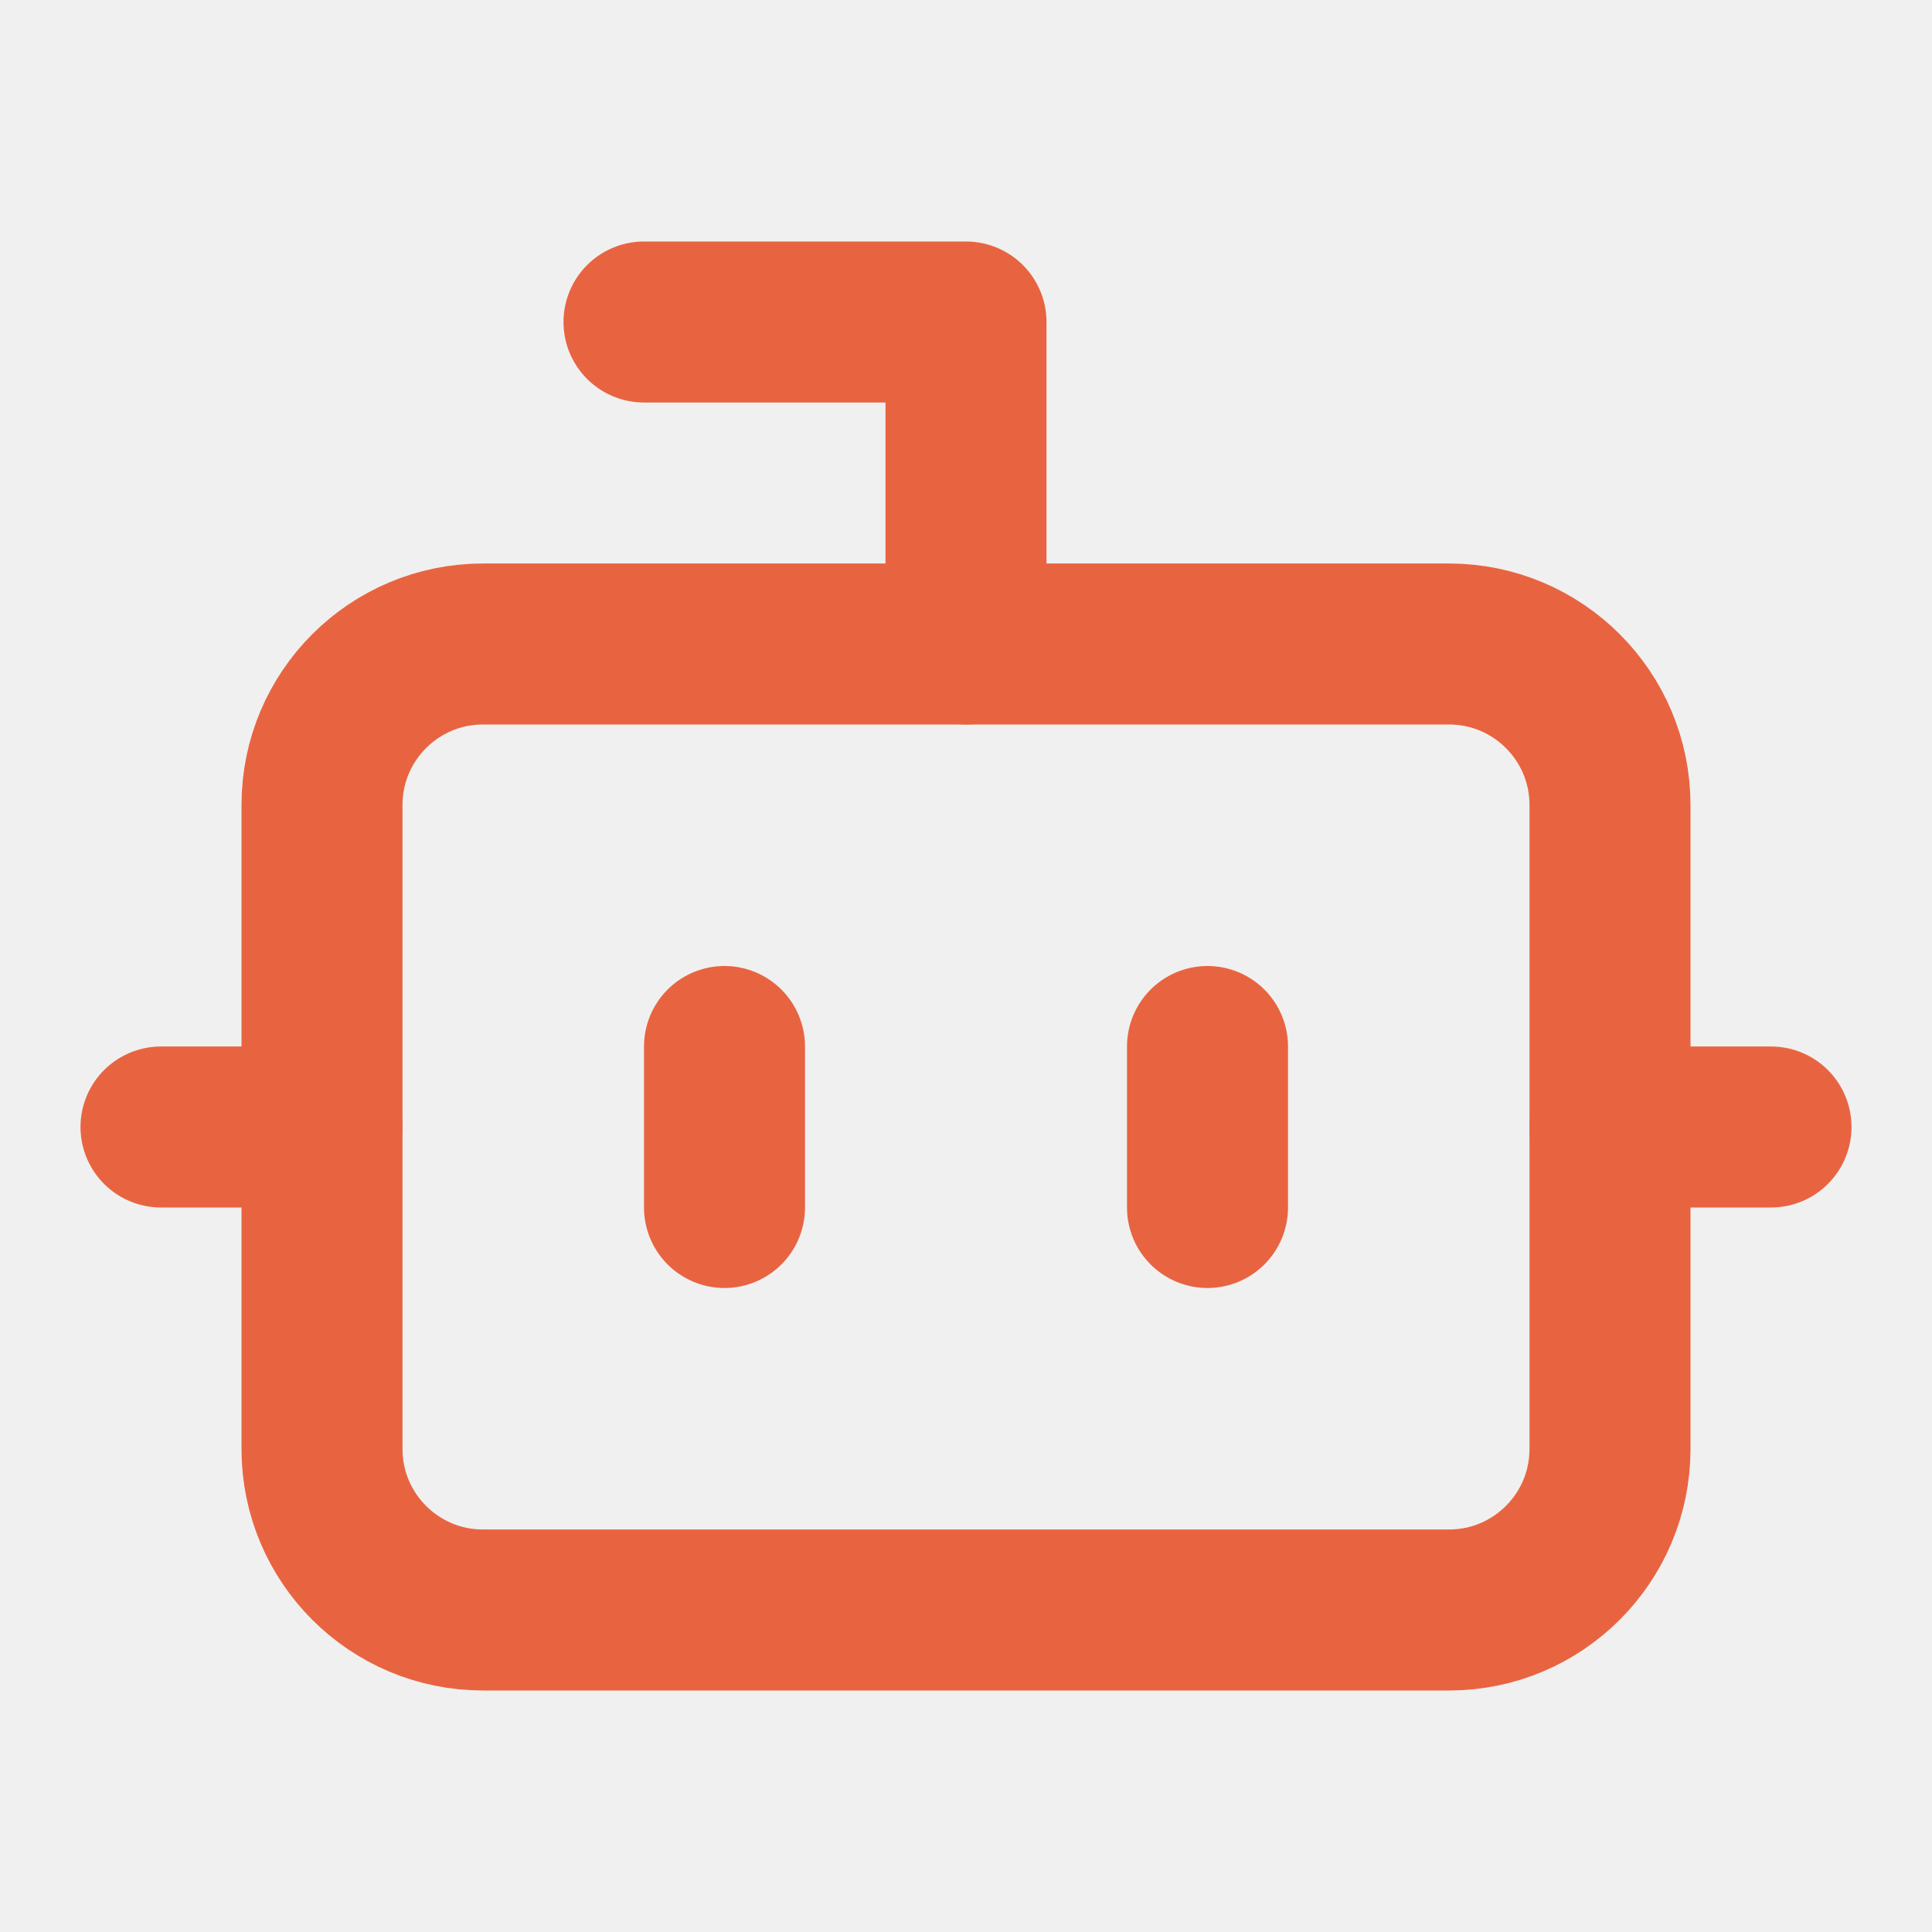
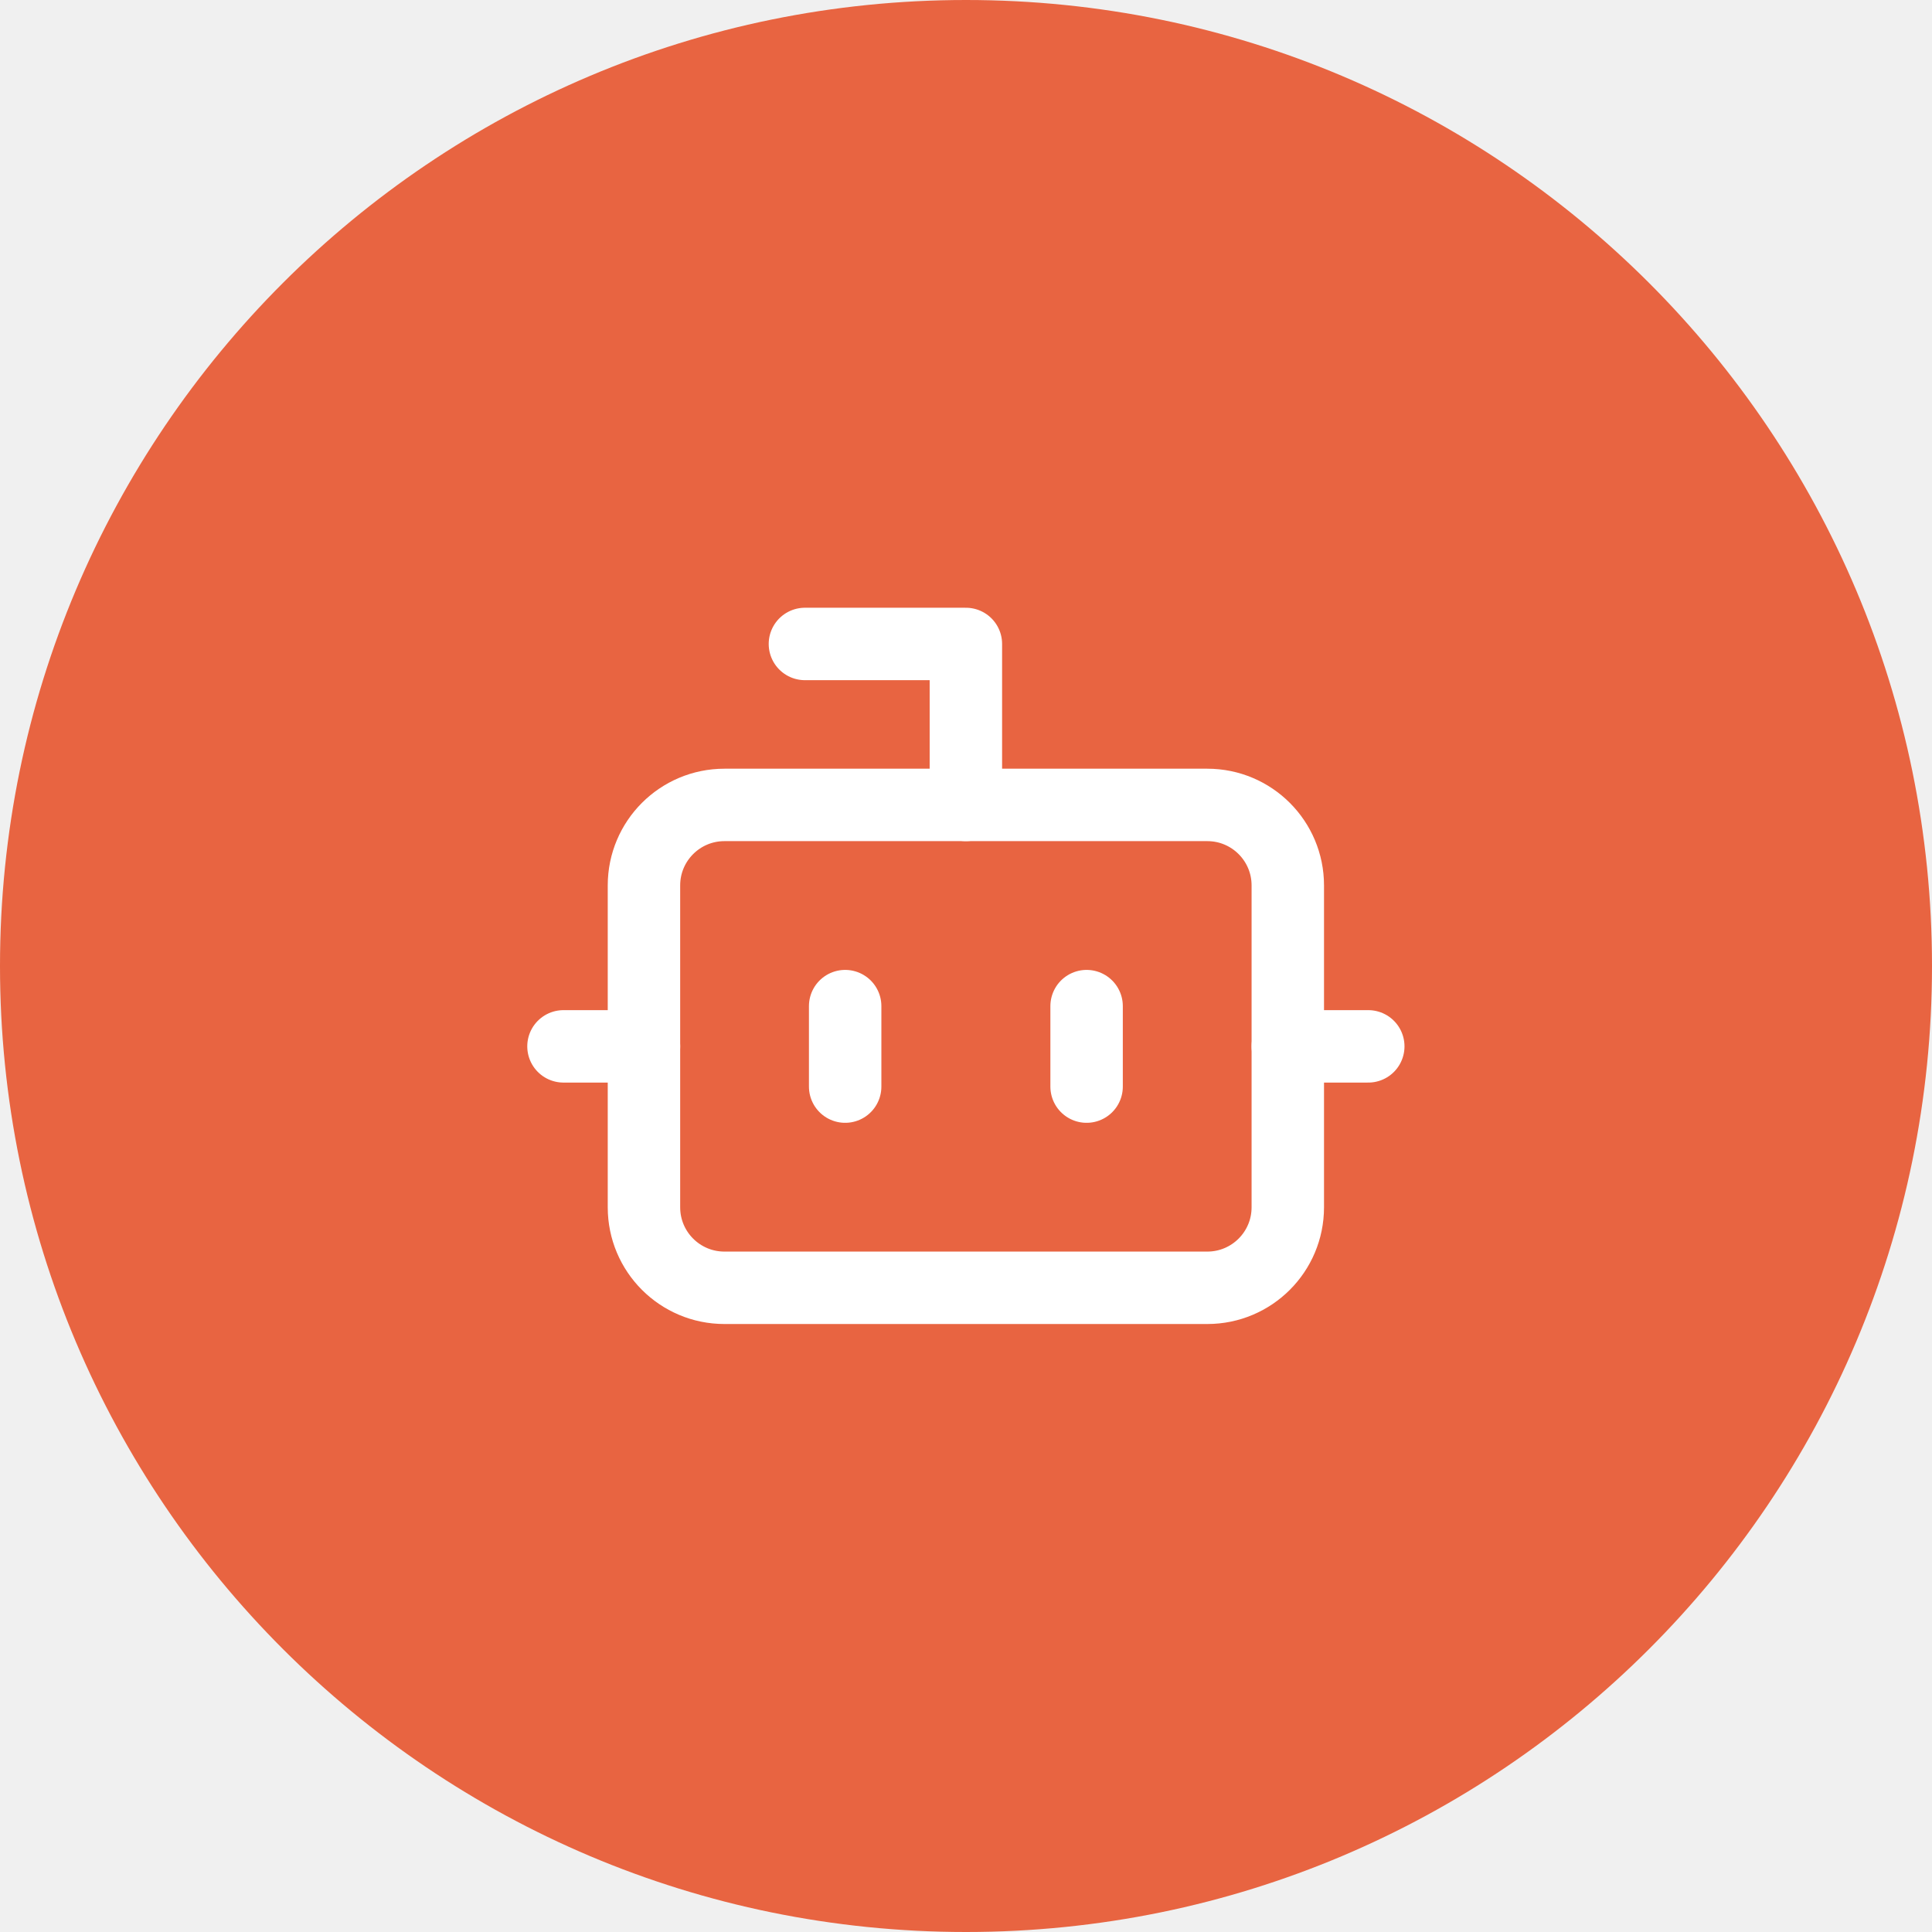
- <svg xmlns="http://www.w3.org/2000/svg" width="24" height="24" viewBox="0 0 24 24" fill="none" stroke="#E86441" stroke-width="2" stroke-linecap="round" stroke-linejoin="round">
-   <path d="M12 8V4H8" />
-   <rect width="16" height="12" x="4" y="8" rx="2" />
-   <path d="M2 14h2" />
-   <path d="M20 14h2" />
-   <path d="M15 13v2" />
-   <path d="M9 13v2" />
+ <svg xmlns="http://www.w3.org/2000/svg" width="64" height="64" viewBox="0 0 64 64">
+   <circle cx="32" cy="32" r="32" fill="#E86441" />
+   <g transform="translate(16 16) scale(1.333)" fill="none" stroke="#fff" stroke-width="1.8" stroke-linecap="round" stroke-linejoin="round">
+     <path d="M12 8V4H8" />
+     <rect width="16" height="12" x="4" y="8" rx="2" />
+     <path d="M2 14h2" />
+     <path d="M20 14h2" />
+     <path d="M15 13v2" />
+     <path d="M9 13v2" />
+   </g>
</svg>
